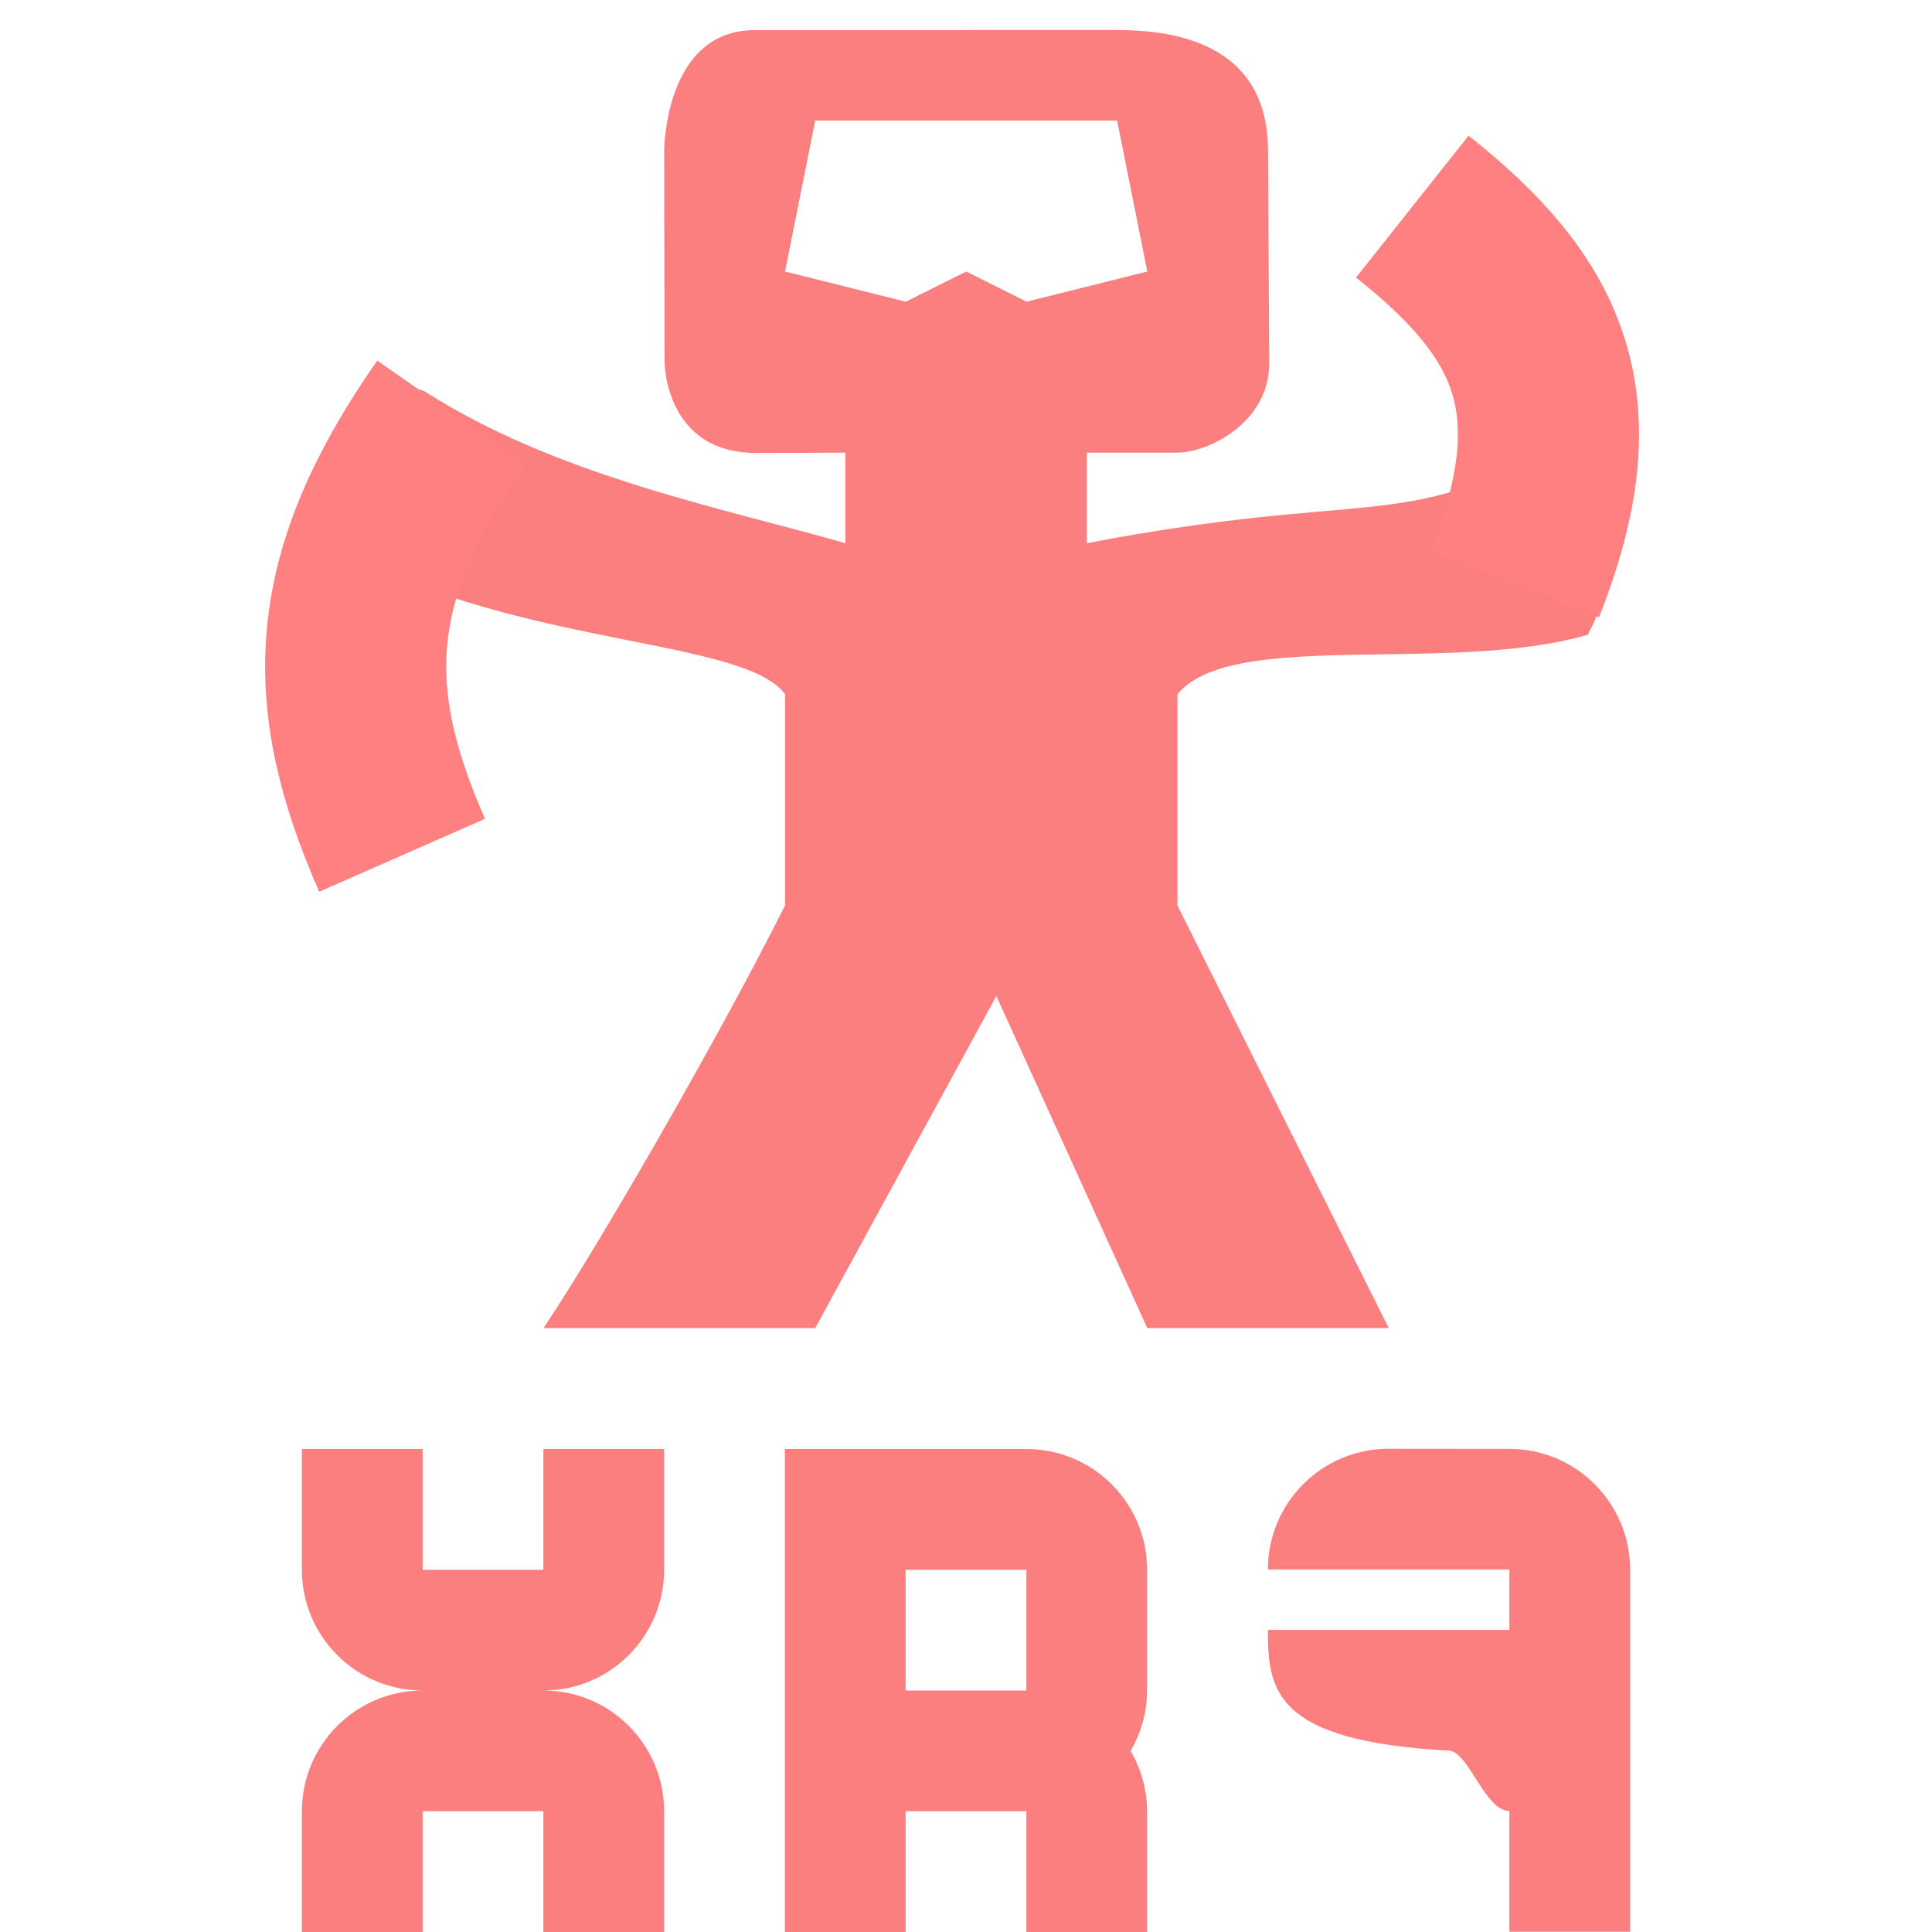
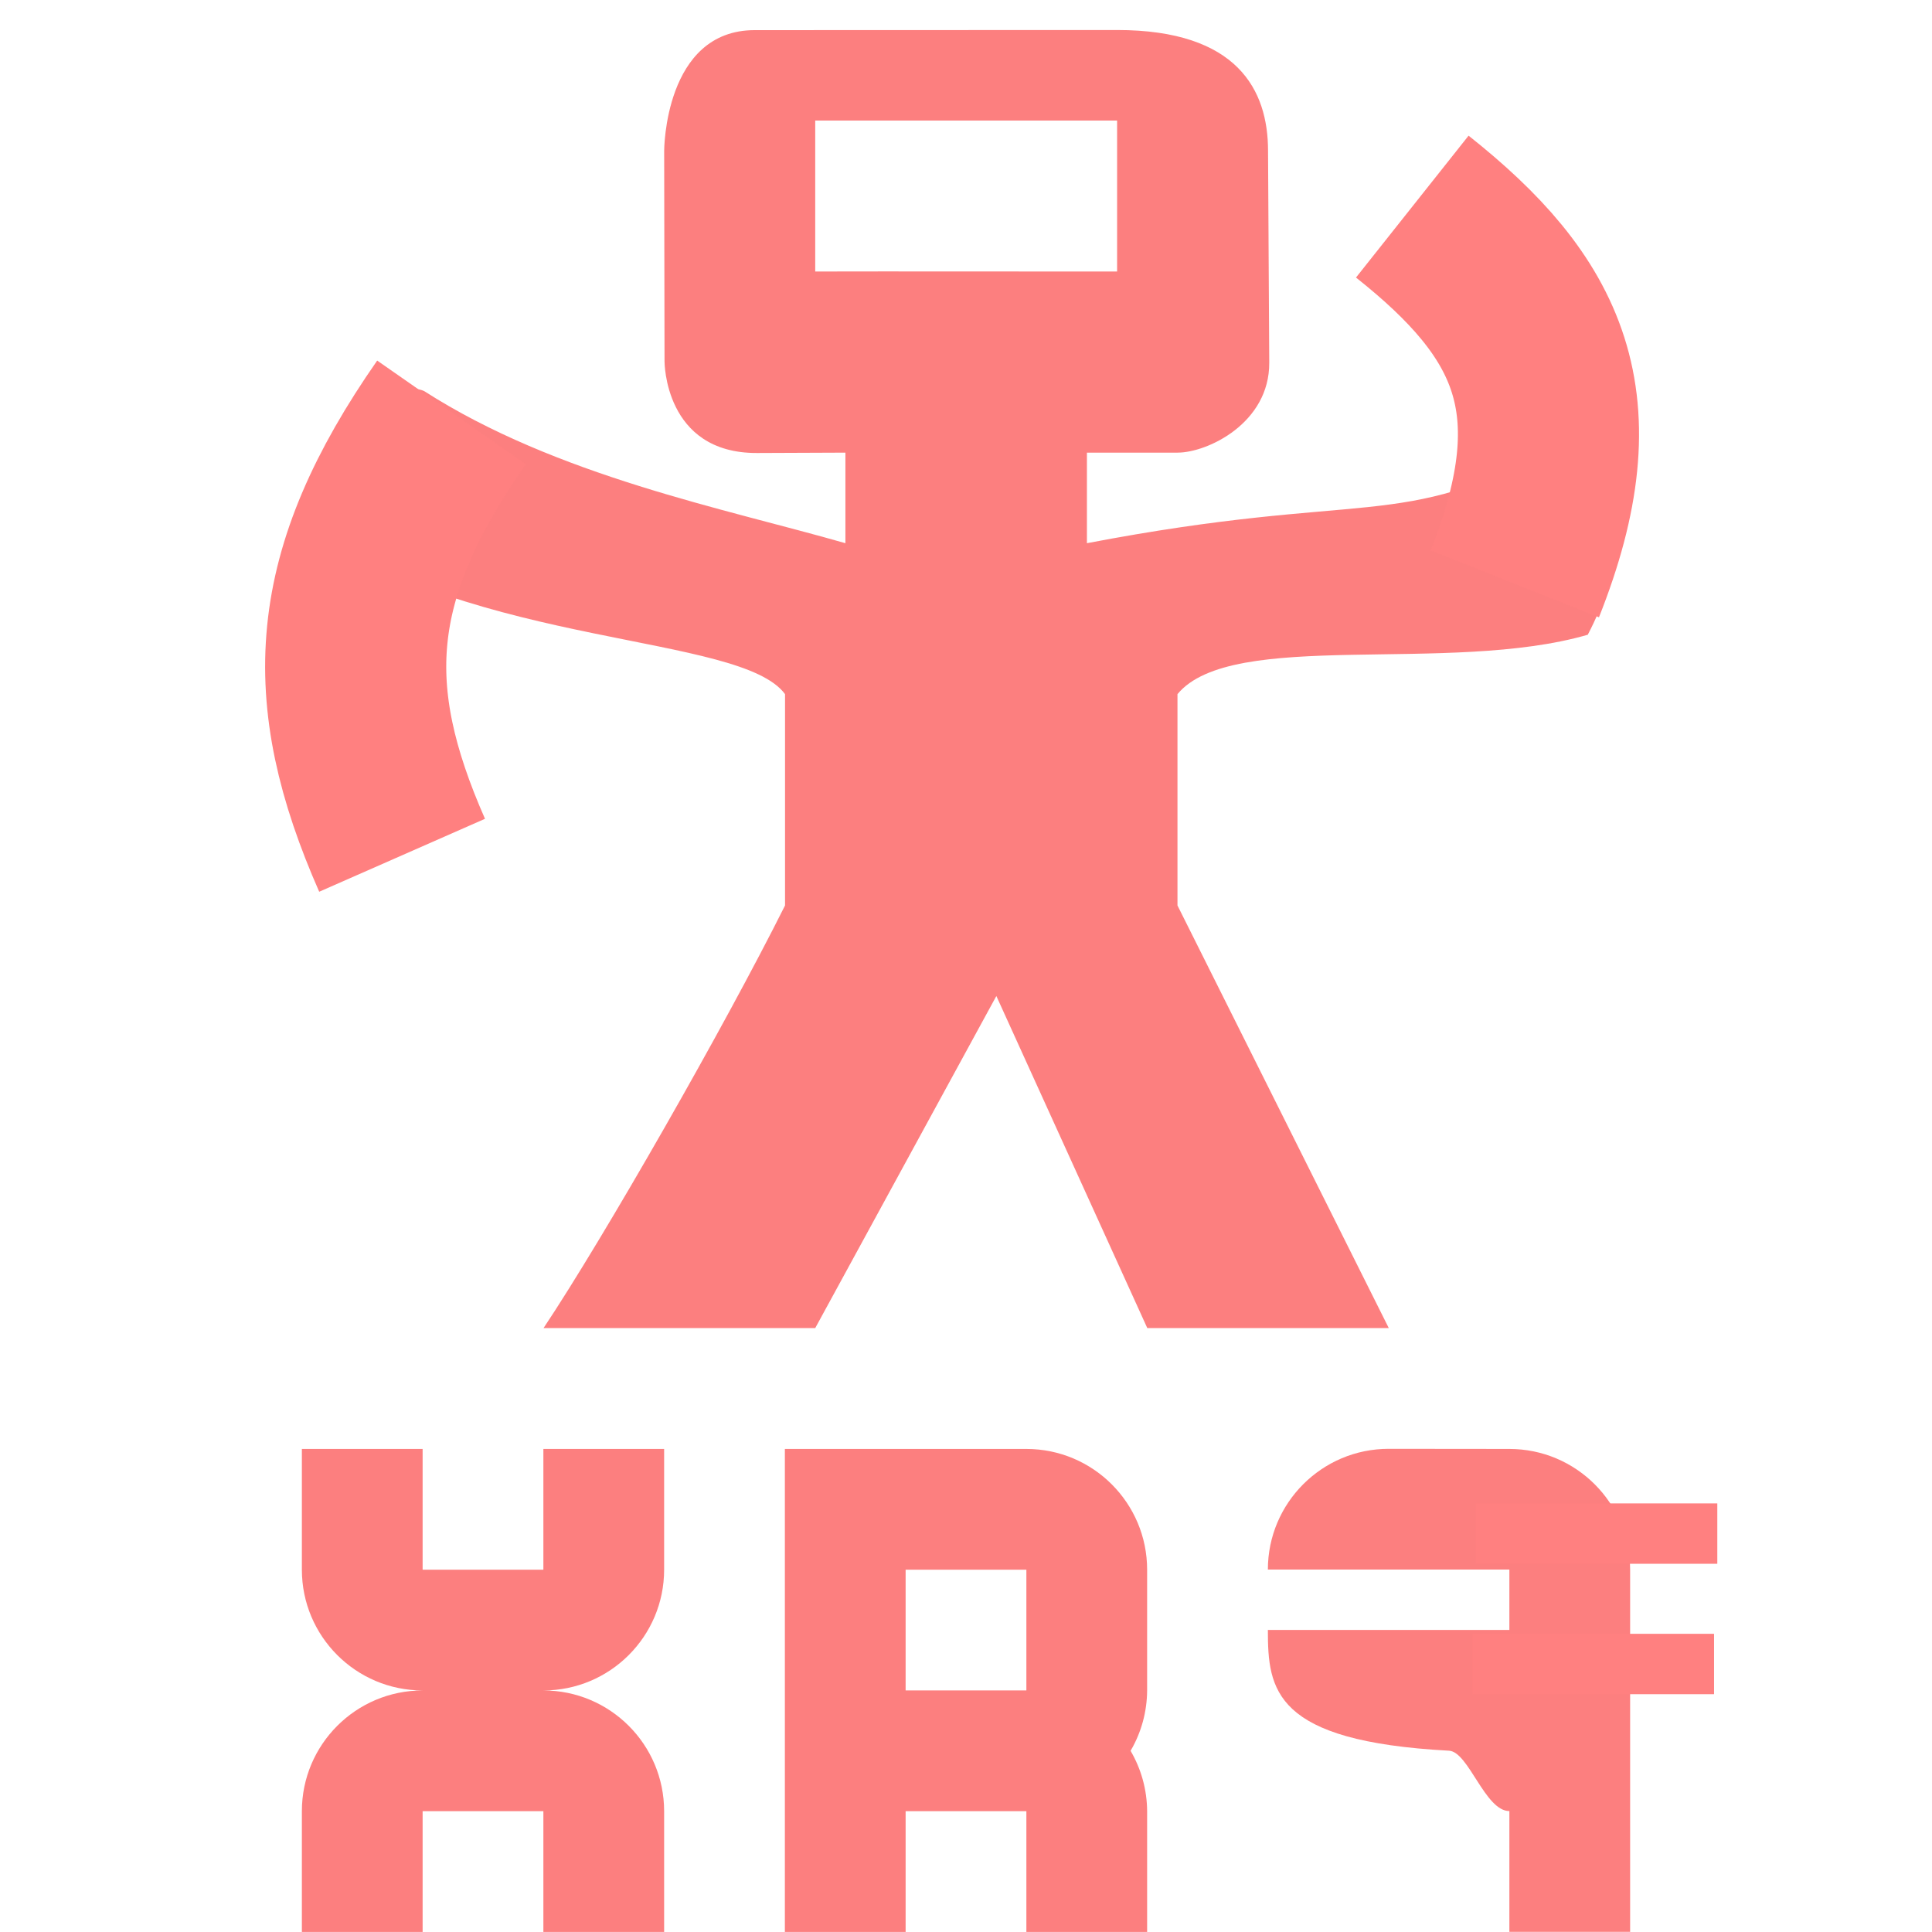
<svg xmlns="http://www.w3.org/2000/svg" height="16" viewBox="0 0 16 16" width="16">
  <g fill="#fc7f7f">
-     <path d="m12.5 11.999c.552 0 1 .448 1 1v1.0.212.786 1.0.001h-1v-1c-.202 0-.337-.491-.5-.5-1.453-.078-1.5-.504-1.5-1h1 1v-.5h-1-1c0-.552.448-1 1-1z" stroke-width="1" />
-     <path d="m2.5 12v1c0 .552.448 1 1 1-.552 0-1 .448-1 1v1h1v-1h1v1h1v-1c0-.552-.448-1-1-1 .552 0 1-.448 1-1v-1h-1v1h-1v-1z" />
-     <path d="m6.5 12v1 3h1v-1h1v1h1v-1c-.001-.176-.048-.348-.137-.5.089-.152.136-.324.137-.5v-1c0-.552-.448-1-1-1h-1zm1 1h1v1h-1z" />
-     <path d="m5.641.25c-.75 0-.75 1-.75 1l.003 1.743s-.003.762.766.759l.732-.003v.75c-.999-.287-2.39-.555-3.489-1.26-.427-.187-.979 1.12-.979 1.12 1.412 1.009 3.598.887 3.968 1.39v1.75c-.5 1-1.5 2.75-2 3.5h2.25l1.5-2.75 1.25 2.75c.5 0 1.25 0 2 0-.5-1-1.25-2.5-1.75-3.5v-1.75c.45-.545 2.253-.159 3.398-.492.282-.543.183-.685-.297-1.547-1.253.698-1.536.346-3.851.789v-.75h.75c.25 0 .763-.246.76-.745l-.01-1.755c0-.5-.25-1-1.25-1l-2.5.75h2.5l.25 1.25-1 .25-.5-.25-.5.25-1-.25.25-1.25 2.5-.75z" fill-opacity=".996" stroke-width=".763" transform="translate(.609375 -.000438)" />
+     <path d="m5.641.25c-.75 0-.75 1-.75 1l.003 1.743s-.003.762.766.759l.732-.003v.75c-.999-.287-2.39-.555-3.489-1.26-.427-.187-.979 1.12-.979 1.12 1.412 1.009 3.598.887 3.968 1.39v1.75c-.5 1-1.5 2.75-2 3.5h2.25l1.5-2.75 1.25 2.75c.5 0 1.25 0 2 0-.5-1-1.25-2.5-1.75-3.5v-1.75c.45-.545 2.253-.159 3.398-.492.282-.543.183-.685-.297-1.547-1.253.698-1.536.346-3.851.789v-.75h.75c.25 0 .763-.246.76-.745l-.01-1.755c0-.5-.25-1-1.25-1l-2.5.75h2.5v1.25c-.961.001-1.746-.002-2.5 0v-1.25l2.5-.75z" fill-opacity=".996" stroke-width=".763" transform="translate(.609375 -.000438)" />
    <g fill="none" stroke="#ff8080" stroke-width="1.5">
      <path d="m3.739 3.415c-.945 1.356-.999 2.327-.409 3.668" />
      <path d="m12.545 4.835c.598-1.504.197-2.294-.849-3.124" />
    </g>
  </g>
+   <g transform="translate(.5 -.000438)">
+     <g fill="#fc7f7f">
+       <path d="m12 12c.552 0 1 .448 1 1v1.0.212.786 1.0.001h-1v-1c-.202 0-.337-.491-.5-.5-1.453-.078-1.5-.504-1.5-1h1 1v-.5h-1-1c0-.552.448-1 1-1z" stroke-width="1" />
+       <path d="m2 12v1c0 .552.448 1 1 1-.552 0-1 .448-1 1v1h1v-1h1v1h1v-1c0-.552-.448-1-1-1 .552 0 1-.448 1-1v-1h-1v1h-1v-1z" />
+       <path d="m6 12v1 3h1v-1h1v1h1v-1c-.001-.176-.048-.348-.137-.5.089-.152.136-.324.137-.5v-1c0-.552-.448-1-1-1h-1zm1 1h1v1h-1z" />
+     </g>
+     <g fill="#ff8080" stroke="#ff8080" stroke-width=".5">
+       <path d="m11.722 12.701h2" />
+       <path d="m11.695 13.781h2" />
+     </g>
+   </g>
</svg>
